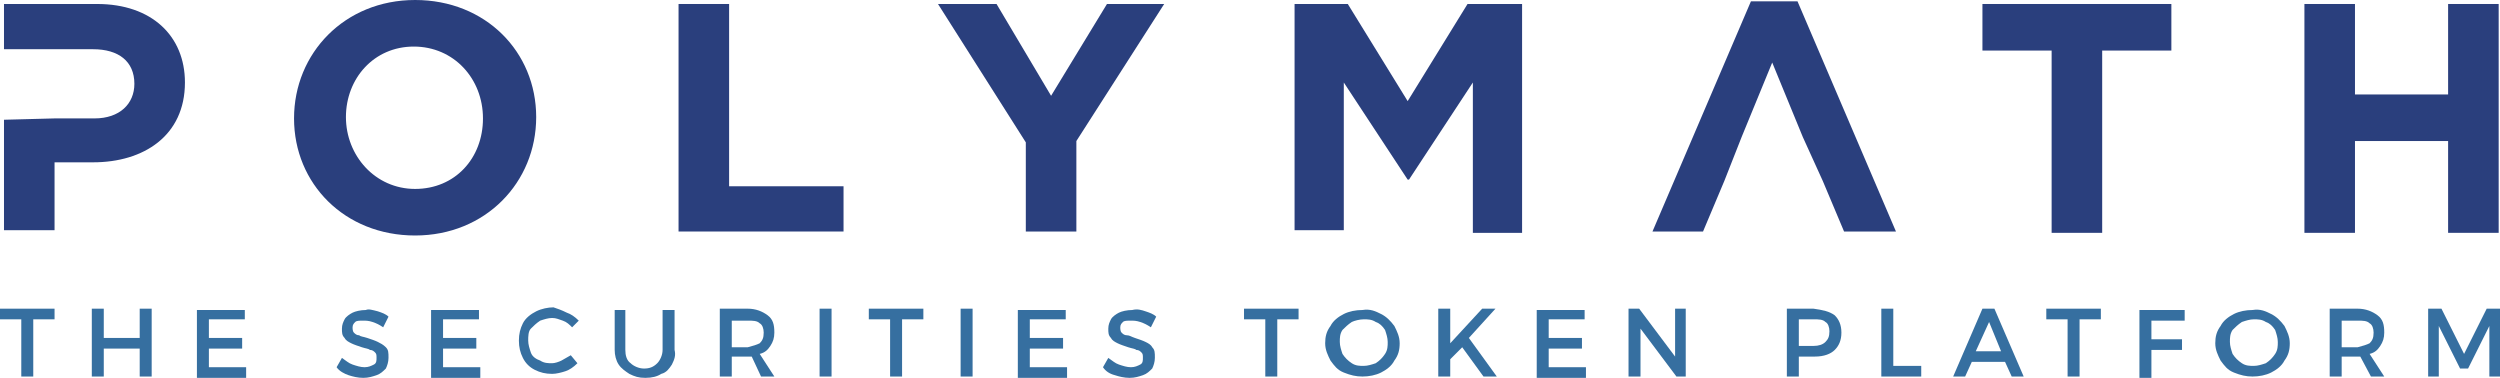
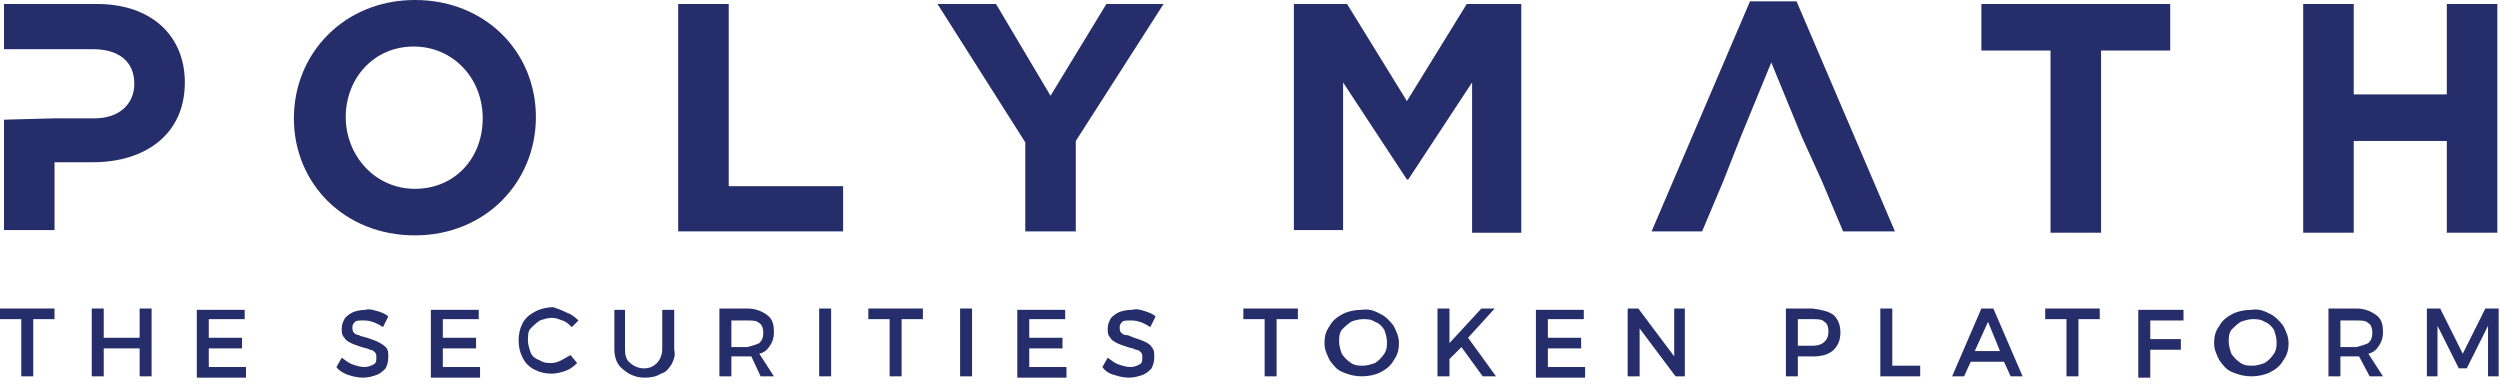
- <svg xmlns="http://www.w3.org/2000/svg" version="1.1" x="0px" y="0px" width="187.9px" height="28.4px" viewBox="0 0 187.9 28.4" style="enable-background:new 0 0 187.9 28.4;" xml:space="preserve">
-   <style type="text/css">
- 	.st0{fill:#2A3F7D;}
- 	.st1{fill:#366FA0;}
- </style>
-   <defs>
- </defs>
-   <path class="st0" d="M4.1,8.9h3c1.9,0,3-1.1,3-2.6v0c0-1.7-1.2-2.6-3.1-2.6H4.1l-3.8,0V0.3h7c4.1,0,6.6,2.4,6.6,5.9v0  c0,4-3.1,6-6.9,6H4.1v5.1H0.3V9L4.1,8.9z" />
-   <path class="st0" d="M22.1,8.9L22.1,8.9C22.1,4,25.9,0,31.2,0c5.3,0,9.1,3.9,9.1,8.8v0c0,4.9-3.8,8.9-9.1,8.9  C25.9,17.7,22.1,13.8,22.1,8.9z M36.3,8.9L36.3,8.9c0-3-2.2-5.4-5.2-5.4c-3,0-5.1,2.4-5.1,5.3v0c0,2.9,2.2,5.4,5.2,5.4  S36.3,11.9,36.3,8.9z" />
-   <path class="st0" d="M51,0.3h3.8V14h8.6v3.4H51V0.3z" />
-   <path class="st0" d="M77.1,10.7L70.5,0.3h4.4L79,7.2l4.2-6.9h4.3l-6.6,10.3v6.8h-3.8V10.7z" />
-   <path class="st0" d="M97.2,0.3h4.1l4.5,7.3l4.5-7.3h4.1v17.2h-3.7V6.2l-4.8,7.3h-0.1l-4.8-7.3v11.1h-3.7V0.3z" />
-   <path class="st0" d="M135.5,10.3l-2.3-5.6l-2.3,5.6l-1.3,3.3l-1.6,3.8h-3.8l7.4-17.3h3.5l7.4,17.3h-3.9l-1.6-3.8L135.5,10.3z" />
-   <path class="st0" d="M154.2,3.8H149V0.3h14.2v3.5H158v13.7h-3.8V3.8z" />
-   <path class="st0" d="M173.2,0.3h3.8v6.8h7V0.3h3.8v17.2h-3.8v-6.9h-7v6.9h-3.8V0.3z" />
-   <g>
-     <path class="st1" d="M2.5,24v4.3H1.6V24H0v-0.8h4.1V24H2.5z" />
-     <path class="st1" d="M10.5,28.3v-2.1H7.8v2.1H6.9v-5.1h0.9v2.2h2.7v-2.2h0.9v5.1H10.5z" />
-     <path class="st1" d="M15.7,24v1.4h2.5v0.8h-2.5v1.4h2.8v0.8h-3.7v-5.1h3.6V24H15.7z" />
-     <path class="st1" d="M28.4,23.4c0.3,0.1,0.6,0.2,0.8,0.4l-0.4,0.8c-0.3-0.2-0.5-0.3-0.8-0.4c-0.3-0.1-0.5-0.1-0.7-0.1   c-0.3,0-0.5,0-0.6,0.1c-0.1,0.1-0.2,0.2-0.2,0.4c0,0.1,0,0.3,0.1,0.4c0.1,0.1,0.2,0.2,0.4,0.2c0.1,0.1,0.3,0.1,0.6,0.2   c0.3,0.1,0.6,0.2,0.8,0.3c0.2,0.1,0.4,0.2,0.6,0.4c0.2,0.2,0.2,0.4,0.2,0.8c0,0.3-0.1,0.6-0.2,0.8c-0.2,0.2-0.4,0.4-0.7,0.5   c-0.3,0.1-0.6,0.2-1,0.2c-0.4,0-0.8-0.1-1.1-0.2s-0.7-0.3-0.9-0.6l0.4-0.7c0.3,0.2,0.5,0.4,0.8,0.5c0.3,0.1,0.6,0.2,0.9,0.2   c0.3,0,0.5-0.1,0.7-0.2c0.2-0.1,0.2-0.3,0.2-0.5c0-0.2,0-0.3-0.1-0.4c-0.1-0.1-0.2-0.2-0.4-0.2c-0.1-0.1-0.3-0.1-0.6-0.2   c-0.3-0.1-0.6-0.2-0.8-0.3c-0.2-0.1-0.4-0.2-0.5-0.4c-0.2-0.2-0.2-0.4-0.2-0.7c0-0.3,0.1-0.5,0.2-0.7s0.4-0.4,0.6-0.5   s0.6-0.2,1-0.2C27.7,23.2,28,23.3,28.4,23.4z" />
-     <path class="st1" d="M33.3,24v1.4h2.5v0.8h-2.5v1.4h2.8v0.8h-3.7v-5.1H36V24H33.3z" />
-     <path class="st1" d="M42.6,23.5c0.3,0.1,0.6,0.3,0.9,0.6L43,24.6c-0.2-0.2-0.4-0.4-0.7-0.5c-0.3-0.1-0.5-0.2-0.8-0.2   c-0.3,0-0.6,0.1-0.9,0.2c-0.3,0.2-0.5,0.4-0.7,0.6s-0.2,0.6-0.2,0.9c0,0.3,0.1,0.6,0.2,0.9s0.4,0.5,0.7,0.6   c0.3,0.2,0.6,0.2,0.9,0.2c0.2,0,0.5-0.1,0.7-0.2c0.2-0.1,0.5-0.3,0.7-0.4l0.5,0.6c-0.3,0.3-0.6,0.5-0.9,0.6c-0.3,0.1-0.7,0.2-1,0.2   c-0.5,0-0.9-0.1-1.3-0.3s-0.7-0.5-0.9-0.9s-0.3-0.8-0.3-1.3c0-0.5,0.1-0.9,0.3-1.3c0.2-0.4,0.6-0.7,1-0.9c0.4-0.2,0.9-0.3,1.3-0.3   C41.9,23.2,42.2,23.3,42.6,23.5z" />
-     <path class="st1" d="M50.5,27.4c-0.2,0.3-0.4,0.6-0.8,0.7c-0.3,0.2-0.7,0.3-1.2,0.3s-0.8-0.1-1.2-0.3c-0.3-0.2-0.6-0.4-0.8-0.7   c-0.2-0.3-0.3-0.7-0.3-1.1v-3h0.8v3c0,0.4,0.1,0.8,0.4,1c0.2,0.2,0.6,0.4,1,0.4c0.4,0,0.7-0.1,1-0.4c0.2-0.2,0.4-0.6,0.4-1v-3h0.9   v3C50.8,26.7,50.7,27,50.5,27.4z" />
-     <path class="st1" d="M56.5,26.8c0,0-0.1,0-0.2,0H55v1.5h-0.9v-5.1h2.1c0.6,0,1.1,0.2,1.5,0.5c0.4,0.3,0.5,0.7,0.5,1.3   c0,0.4-0.1,0.7-0.3,1c-0.2,0.3-0.4,0.5-0.8,0.6l1.1,1.7h-1L56.5,26.8z M57.1,25.8c0.2-0.2,0.3-0.4,0.3-0.8c0-0.3-0.1-0.6-0.3-0.7   c-0.2-0.2-0.5-0.2-0.9-0.2H55v2h1.2C56.6,26,56.9,25.9,57.1,25.8z" />
-     <path class="st1" d="M61.6,28.3v-5.1h0.9v5.1H61.6z" />
-     <path class="st1" d="M67.8,24v4.3h-0.9V24h-1.6v-0.8h4.1V24H67.8z" />
-     <path class="st1" d="M72.2,28.3v-5.1h0.9v5.1H72.2z" />
-     <path class="st1" d="M77.4,24v1.4h2.5v0.8h-2.5v1.4h2.8v0.8h-3.7v-5.1h3.6V24H77.4z" />
-     <path class="st1" d="M86.1,23.4c0.3,0.1,0.6,0.2,0.8,0.4l-0.4,0.8c-0.3-0.2-0.5-0.3-0.8-0.4c-0.3-0.1-0.5-0.1-0.7-0.1   c-0.3,0-0.5,0-0.6,0.1c-0.1,0.1-0.2,0.2-0.2,0.4c0,0.1,0,0.3,0.1,0.4c0.1,0.1,0.2,0.2,0.4,0.2s0.3,0.1,0.6,0.2   c0.3,0.1,0.6,0.2,0.8,0.3c0.2,0.1,0.4,0.2,0.5,0.4c0.2,0.2,0.2,0.4,0.2,0.8c0,0.3-0.1,0.6-0.2,0.8c-0.2,0.2-0.4,0.4-0.7,0.5   s-0.6,0.2-1,0.2c-0.4,0-0.8-0.1-1.1-0.2c-0.4-0.1-0.7-0.3-0.9-0.6l0.4-0.7c0.3,0.2,0.5,0.4,0.8,0.5c0.3,0.1,0.6,0.2,0.9,0.2   c0.3,0,0.5-0.1,0.7-0.2c0.2-0.1,0.2-0.3,0.2-0.5c0-0.2,0-0.3-0.1-0.4c-0.1-0.1-0.2-0.2-0.4-0.2c-0.1-0.1-0.3-0.1-0.6-0.2   c-0.3-0.1-0.6-0.2-0.8-0.3c-0.2-0.1-0.4-0.2-0.5-0.4c-0.2-0.2-0.2-0.4-0.2-0.7c0-0.3,0.1-0.5,0.2-0.7s0.4-0.4,0.6-0.5   s0.6-0.2,1-0.2C85.5,23.2,85.8,23.3,86.1,23.4z" />
-     <path class="st1" d="M96,24v4.3h-0.9V24h-1.6v-0.8h4.1V24H96z" />
-     <path class="st1" d="M103.8,23.6c0.4,0.2,0.7,0.5,1,0.9c0.2,0.4,0.4,0.8,0.4,1.3c0,0.5-0.1,0.9-0.4,1.3c-0.2,0.4-0.6,0.7-1,0.9   s-0.9,0.3-1.4,0.3c-0.5,0-0.9-0.1-1.4-0.3s-0.7-0.5-1-0.9c-0.2-0.4-0.4-0.8-0.4-1.3c0-0.5,0.1-0.9,0.4-1.3c0.2-0.4,0.6-0.7,1-0.9   c0.4-0.2,0.9-0.3,1.4-0.3C103,23.2,103.4,23.4,103.8,23.6z M101.6,24.2c-0.3,0.2-0.5,0.4-0.7,0.6c-0.2,0.3-0.2,0.6-0.2,0.9   c0,0.3,0.1,0.6,0.2,0.9c0.2,0.3,0.4,0.5,0.7,0.7c0.3,0.2,0.6,0.2,0.9,0.2c0.3,0,0.6-0.1,0.9-0.2c0.3-0.2,0.5-0.4,0.7-0.7   c0.2-0.3,0.2-0.6,0.2-0.9c0-0.3-0.1-0.6-0.2-0.9c-0.2-0.3-0.4-0.5-0.7-0.6c-0.3-0.2-0.6-0.2-0.9-0.2   C102.2,24,101.8,24.1,101.6,24.2z" />
-     <path class="st1" d="M109.9,26.1l-0.9,0.9v1.3h-0.9v-5.1h0.9v2.6l2.4-2.6h1l-2,2.2l2.1,2.9h-1L109.9,26.1z" />
-     <path class="st1" d="M116.4,24v1.4h2.5v0.8h-2.5v1.4h2.8v0.8h-3.7v-5.1h3.6V24H116.4z" />
-     <path class="st1" d="M126,28.3l-2.7-3.6v3.6h-0.9v-5.1h0.8l2.7,3.6v-3.6h0.8v5.1H126z" />
-     <path class="st1" d="M137.9,23.7c0.3,0.3,0.5,0.7,0.5,1.3c0,0.6-0.2,1-0.5,1.3c-0.3,0.3-0.8,0.5-1.5,0.5h-1.2v1.5h-0.9v-5.1h2   C137,23.3,137.5,23.4,137.9,23.7z M135.2,26h1.1c0.4,0,0.7-0.1,0.9-0.3c0.2-0.2,0.3-0.4,0.3-0.8c0-0.3-0.1-0.6-0.3-0.7   c-0.2-0.2-0.5-0.2-0.9-0.2h-1.1V26z" />
-     <path class="st1" d="M144.4,27.5v0.8h-3v-5.1h0.9v4.3H144.4z" />
-     <path class="st1" d="M148.2,27.2l-0.5,1.1h-0.9l2.2-5.1h0.9l2.2,5.1h-0.9l-0.5-1.1H148.2z M149.5,24.2l-1,2.2h1.9L149.5,24.2z" />
-     <path class="st1" d="M156.3,24v4.3h-0.9V24h-1.6v-0.8h4.1V24H156.3z" />
-     <path class="st1" d="M161.7,24v1.5h2.3v0.8h-2.3v2.1h-0.9v-5.1h3.4l0,0.8H161.7z" />
-     <path class="st1" d="M170.7,23.6c0.4,0.2,0.7,0.5,1,0.9c0.2,0.4,0.4,0.8,0.4,1.3c0,0.5-0.1,0.9-0.4,1.3c-0.2,0.4-0.6,0.7-1,0.9   s-0.9,0.3-1.4,0.3c-0.5,0-0.9-0.1-1.4-0.3s-0.7-0.5-1-0.9c-0.2-0.4-0.4-0.8-0.4-1.3c0-0.5,0.1-0.9,0.4-1.3c0.2-0.4,0.6-0.7,1-0.9   c0.4-0.2,0.9-0.3,1.4-0.3C169.9,23.2,170.3,23.4,170.7,23.6z M168.5,24.2c-0.3,0.2-0.5,0.4-0.7,0.6c-0.2,0.3-0.2,0.6-0.2,0.9   c0,0.3,0.1,0.6,0.2,0.9c0.2,0.3,0.4,0.5,0.7,0.7c0.3,0.2,0.6,0.2,0.9,0.2c0.3,0,0.6-0.1,0.9-0.2c0.3-0.2,0.5-0.4,0.7-0.7   c0.2-0.3,0.2-0.6,0.2-0.9c0-0.3-0.1-0.6-0.2-0.9c-0.2-0.3-0.4-0.5-0.7-0.6c-0.3-0.2-0.6-0.2-0.9-0.2   C169.1,24,168.8,24.1,168.5,24.2z" />
-     <path class="st1" d="M177.4,26.8c0,0-0.1,0-0.2,0H176v1.5h-0.9v-5.1h2.1c0.6,0,1.1,0.2,1.5,0.5c0.4,0.3,0.5,0.7,0.5,1.3   c0,0.4-0.1,0.7-0.3,1s-0.4,0.5-0.8,0.6l1.1,1.7h-1L177.4,26.8z M178.1,25.8c0.2-0.2,0.3-0.4,0.3-0.8c0-0.3-0.1-0.6-0.3-0.7   c-0.2-0.2-0.5-0.2-0.9-0.2H176v2h1.2C177.6,26,177.9,25.9,178.1,25.8z" />
-     <path class="st1" d="M187.1,28.3l0-3.8l-1.6,3.2h-0.6l-1.6-3.2v3.8h-0.8v-5.1h1l1.7,3.4l1.7-3.4h1v5.1H187.1z" />
+ <svg xmlns="http://www.w3.org/2000/svg" width="188px" height="29px" viewBox="0 0 188 29" version="1.1">
+   <defs />
+   <g id="Page-1" stroke="none" stroke-width="1" fill="none" fill-rule="evenodd">
+     <g id="2.1-Token-Symbol-Registration-no-metamask-2" transform="translate(-72, -50)" fill="#252E6A" fill-rule="nonzero">
+       <g id="logo-dark" transform="translate(72, 50)">
+         <path d="M4.1,8.9 L7.1,8.9 C9,8.9 10.1,7.8 10.1,6.3 C10.1,4.6 8.9,3.7 7,3.7 L4.1,3.7 L0.3,3.7 L0.3,0.3 L7.3,0.3 C11.4,0.3 13.9,2.7 13.9,6.2 C13.9,10.2 10.8,12.2 7,12.2 L4.1,12.2 L4.1,17.3 L0.3,17.3 L0.3,9 L4.1,8.9 Z" id="Shape" />
+         <path d="M22.1,8.9 C22.1,4 25.9,0 31.2,0 C36.5,0 40.3,3.9 40.3,8.8 C40.3,13.7 36.5,17.7 31.2,17.7 C25.9,17.7 22.1,13.8 22.1,8.9 Z M36.3,8.9 C36.3,5.9 34.1,3.5 31.1,3.5 C28.1,3.5 26,5.9 26,8.8 C26,11.7 28.2,14.2 31.2,14.2 C34.2,14.2 36.3,11.9 36.3,8.9 Z" id="Shape" />
+         <polygon id="Shape" points="51 0.3 54.8 0.3 54.8 14 63.4 14 63.4 17.4 51 17.4" />
+         <polygon id="Shape" points="77.1 10.7 70.5 0.3 74.9 0.3 79 7.2 83.2 0.3 87.5 0.3 80.9 10.6 80.9 17.4 77.1 17.4 77.1 10.7" />
+         <polygon id="Shape" points="97.2 0.3 101.3 0.3 105.8 7.6 110.3 0.3 114.4 0.3 114.4 17.5 110.7 17.5 110.7 6.2 105.9 13.5 105.8 13.5 101 6.2 101 17.3 97.3 17.3 97.3 0.3" />
+         <polygon id="Shape" points="135.5 10.3 133.2 4.7 130.9 10.3 129.6 13.6 128 17.4 124.2 17.4 131.6 0.1 135.1 0.1 142.5 17.4 138.6 17.4 137 13.6" />
+         <polygon id="Shape" points="154.2 3.8 149 3.8 149 0.3 163.2 0.3 163.2 3.8 158 3.8 158 17.5 154.2 17.5" />
+         <polygon id="Shape" points="173.2 0.3 177 0.3 177 7.1 184 7.1 184 0.3 187.8 0.3 187.8 17.5 184 17.5 184 10.6 177 10.6 177 17.5 173.2 17.5" />
+         <g id="Group" transform="translate(0, 23)">
+           <polygon id="Shape" points="2.5 1 2.5 5.3 1.6 5.3 1.6 1 0 1 0 0.2 4.1 0.2 4.1 1" />
+           <polygon id="Shape" points="10.5 5.3 10.5 3.2 7.8 3.2 7.8 5.3 6.9 5.3 6.9 0.2 7.8 0.2 7.8 2.4 10.5 2.4 10.5 0.2 11.4 0.2 11.4 5.3 10.5 5.3" />
+           <polygon id="Shape" points="15.7 1 15.7 2.4 18.2 2.4 18.2 3.2 15.7 3.2 15.7 4.6 18.5 4.6 18.5 5.4 14.8 5.4 14.8 0.3 18.4 0.3 18.4 1" />
+           <path d="M28.4,0.4 C28.7,0.5 29,0.6 29.2,0.8 L28.8,1.6 C28.5,1.4 28.3,1.3 28,1.2 C27.7,1.1 27.5,1.1 27.3,1.1 C27,1.1 26.8,1.1 26.7,1.2 C26.6,1.3 26.5,1.4 26.5,1.6 C26.5,1.7 26.5,1.9 26.6,2 C26.7,2.1 26.8,2.2 27,2.2 C27.1,2.3 27.3,2.3 27.6,2.4 C27.9,2.5 28.2,2.6 28.4,2.7 C28.6,2.8 28.8,2.9 29,3.1 C29.2,3.3 29.2,3.5 29.2,3.9 C29.2,4.2 29.1,4.5 29,4.7 C28.8,4.9 28.6,5.1 28.3,5.2 C28,5.3 27.7,5.4 27.3,5.4 C26.9,5.4 26.5,5.3 26.2,5.2 C25.9,5.1 25.5,4.9 25.3,4.6 L25.7,3.9 C26,4.1 26.2,4.3 26.5,4.4 C26.8,4.5 27.1,4.6 27.4,4.6 C27.7,4.6 27.9,4.5 28.1,4.4 C28.3,4.3 28.3,4.1 28.3,3.9 C28.3,3.7 28.3,3.6 28.2,3.5 C28.1,3.4 28,3.3 27.8,3.3 C27.7,3.2 27.5,3.2 27.2,3.1 C26.9,3 26.6,2.9 26.4,2.8 C26.2,2.7 26,2.6 25.9,2.4 C25.7,2.2 25.7,2 25.7,1.7 C25.7,1.4 25.8,1.2 25.9,1 C26,0.8 26.3,0.6 26.5,0.5 C26.7,0.4 27.1,0.3 27.5,0.3 C27.7,0.2 28,0.3 28.4,0.4 Z" id="Shape" />
+           <polygon id="Shape" points="33.3 1 33.3 2.4 35.8 2.4 35.8 3.2 33.3 3.2 33.3 4.6 36.1 4.6 36.1 5.4 32.4 5.4 32.4 0.3 36 0.3 36 1" />
+           <path d="M42.6,0.5 C42.9,0.6 43.2,0.8 43.5,1.1 L43,1.6 C42.8,1.4 42.6,1.2 42.3,1.1 C42,1 41.8,0.9 41.5,0.9 C41.2,0.9 40.9,1 40.6,1.1 C40.3,1.3 40.1,1.5 39.9,1.7 C39.7,1.9 39.7,2.3 39.7,2.6 C39.7,2.9 39.8,3.2 39.9,3.5 C40,3.8 40.3,4 40.6,4.1 C40.9,4.3 41.2,4.3 41.5,4.3 C41.7,4.3 42,4.2 42.2,4.1 C42.4,4 42.7,3.8 42.9,3.7 L43.4,4.3 C43.1,4.6 42.8,4.8 42.5,4.9 C42.2,5 41.8,5.1 41.5,5.1 C41,5.1 40.6,5 40.2,4.8 C39.8,4.6 39.5,4.3 39.3,3.9 C39.1,3.5 39,3.1 39,2.6 C39,2.1 39.1,1.7 39.3,1.3 C39.5,0.9 39.9,0.6 40.3,0.4 C40.7,0.2 41.2,0.1 41.6,0.1 C41.9,0.2 42.2,0.3 42.6,0.5 Z" id="Shape" />
+           <path d="M50.5,4.4 C50.3,4.7 50.1,5 49.7,5.1 C49.4,5.3 49,5.4 48.5,5.4 C48,5.4 47.7,5.3 47.3,5.1 C47,4.9 46.7,4.7 46.5,4.4 C46.3,4.1 46.2,3.7 46.2,3.3 L46.2,0.3 L47,0.3 L47,3.3 C47,3.7 47.1,4.1 47.4,4.3 C47.6,4.5 48,4.7 48.4,4.7 C48.8,4.7 49.1,4.6 49.4,4.3 C49.6,4.1 49.8,3.7 49.8,3.3 L49.8,0.3 L50.7,0.3 L50.7,3.3 C50.8,3.7 50.7,4 50.5,4.4 Z" id="Shape" />
+           <path d="M56.5,3.8 C56.5,3.8 56.4,3.8 56.3,3.8 L55,3.8 L55,5.3 L54.1,5.3 L54.1,0.2 L56.2,0.2 C56.8,0.2 57.3,0.4 57.7,0.7 C58.1,1 58.2,1.4 58.2,2 C58.2,2.4 58.1,2.7 57.9,3 C57.7,3.3 57.5,3.5 57.1,3.6 L58.2,5.3 L57.2,5.3 L56.5,3.8 Z M57.1,2.8 C57.3,2.6 57.4,2.4 57.4,2 C57.4,1.7 57.3,1.4 57.1,1.3 C56.9,1.1 56.6,1.1 56.2,1.1 L55,1.1 L55,3.1 L56.2,3.1 C56.6,3 56.9,2.9 57.1,2.8 Z" id="Shape" />
+           <polygon id="Shape" points="61.6 5.3 61.6 0.2 62.5 0.2 62.5 5.3 61.6 5.3" />
+           <polygon id="Shape" points="67.8 1 67.8 5.3 66.9 5.3 66.9 1 65.3 1 65.3 0.2 69.4 0.2 69.4 1" />
+           <polygon id="Shape" points="72.2 5.3 72.2 0.2 73.1 0.2 73.1 5.3 72.2 5.3" />
+           <polygon id="Shape" points="77.4 1 77.4 2.4 79.9 2.4 79.9 3.2 77.4 3.2 77.4 4.6 80.2 4.6 80.2 5.4 76.5 5.4 76.5 0.3 80.1 0.3 80.1 1" />
+           <path d="M86.1,0.4 C86.4,0.5 86.7,0.6 86.9,0.8 L86.5,1.6 C86.2,1.4 86,1.3 85.7,1.2 C85.4,1.1 85.2,1.1 85,1.1 C84.7,1.1 84.5,1.1 84.4,1.2 C84.3,1.3 84.2,1.4 84.2,1.6 C84.2,1.7 84.2,1.9 84.3,2 C84.4,2.1 84.5,2.2 84.7,2.2 C84.9,2.2 85,2.3 85.3,2.4 C85.6,2.5 85.9,2.6 86.1,2.7 C86.3,2.8 86.5,2.9 86.6,3.1 C86.8,3.3 86.8,3.5 86.8,3.9 C86.8,4.2 86.7,4.5 86.6,4.7 C86.4,4.9 86.2,5.1 85.9,5.2 C85.6,5.3 85.3,5.4 84.9,5.4 C84.5,5.4 84.1,5.3 83.8,5.2 C83.4,5.1 83.1,4.9 82.9,4.6 L83.3,3.9 C83.6,4.1 83.8,4.3 84.1,4.4 C84.4,4.5 84.7,4.6 85,4.6 C85.3,4.6 85.5,4.5 85.7,4.4 C85.9,4.3 85.9,4.1 85.9,3.9 C85.9,3.7 85.9,3.6 85.8,3.5 C85.7,3.4 85.6,3.3 85.4,3.3 C85.3,3.2 85.1,3.2 84.8,3.1 C84.5,3 84.2,2.9 84,2.8 C83.8,2.7 83.6,2.6 83.5,2.4 C83.3,2.2 83.3,2 83.3,1.7 C83.3,1.4 83.4,1.2 83.5,1 C83.6,0.8 83.9,0.6 84.1,0.5 C84.3,0.4 84.7,0.3 85.1,0.3 C85.5,0.2 85.8,0.3 86.1,0.4 Z" id="Shape" />
+           <polygon id="Shape" points="96 1 96 5.3 95.1 5.3 95.1 1 93.5 1 93.5 0.2 97.6 0.2 97.6 1" />
+           <path d="M103.8,0.6 C104.2,0.8 104.5,1.1 104.8,1.5 C105,1.9 105.2,2.3 105.2,2.8 C105.2,3.3 105.1,3.7 104.8,4.1 C104.6,4.5 104.2,4.8 103.8,5 C103.4,5.2 102.9,5.3 102.4,5.3 C101.9,5.3 101.5,5.2 101,5 C100.5,4.8 100.3,4.5 100,4.1 C99.8,3.7 99.6,3.3 99.6,2.8 C99.6,2.3 99.7,1.9 100,1.5 C100.2,1.1 100.6,0.8 101,0.6 C101.4,0.4 101.9,0.3 102.4,0.3 C103,0.2 103.4,0.4 103.8,0.6 Z M101.6,1.2 C101.3,1.4 101.1,1.6 100.9,1.8 C100.7,2.1 100.7,2.4 100.7,2.7 C100.7,3 100.8,3.3 100.9,3.6 C101.1,3.9 101.3,4.1 101.6,4.3 C101.9,4.5 102.2,4.5 102.5,4.5 C102.8,4.5 103.1,4.4 103.4,4.3 C103.7,4.1 103.9,3.9 104.1,3.6 C104.3,3.3 104.3,3 104.3,2.7 C104.3,2.4 104.2,2.1 104.1,1.8 C103.9,1.5 103.7,1.3 103.4,1.2 C103.1,1 102.8,1 102.5,1 C102.2,1 101.8,1.1 101.6,1.2 Z" id="Shape" />
+           <polygon id="Shape" points="109.9 3.1 109 4 109 5.3 108.1 5.3 108.1 0.2 109 0.2 109 2.8 111.4 0.2 112.4 0.2 110.4 2.4 112.5 5.3 111.5 5.3" />
+           <polygon id="Shape" points="116.4 1 116.4 2.4 118.9 2.4 118.9 3.2 116.4 3.2 116.4 4.6 119.2 4.6 119.2 5.4 115.5 5.4 115.5 0.3 119.1 0.3 119.1 1" />
+           <polygon id="Shape" points="126 5.3 123.3 1.7 123.3 5.3 122.4 5.3 122.4 0.2 123.2 0.2 125.9 3.8 125.9 0.2 126.7 0.2 126.7 5.3 126 5.3" />
+           <path d="M137.9,0.7 C138.2,1 138.4,1.4 138.4,2 C138.4,2.6 138.2,3 137.9,3.3 C137.6,3.6 137.1,3.8 136.4,3.8 L135.2,3.8 L135.2,5.3 L134.3,5.3 L134.3,0.2 L136.3,0.2 C137,0.3 137.5,0.4 137.9,0.7 Z M135.2,3 L136.3,3 C136.7,3 137,2.9 137.2,2.7 C137.4,2.5 137.5,2.3 137.5,1.9 C137.5,1.6 137.4,1.3 137.2,1.2 C137,1 136.7,1 136.3,1 L135.2,1 L135.2,3 Z" id="Shape" />
+           <polygon id="Shape" points="144.4 4.5 144.4 5.3 141.4 5.3 141.4 0.2 142.3 0.2 142.3 4.5 144.4 4.5" />
+           <path d="M148.2,4.2 L147.7,5.3 L146.8,5.3 L149,0.2 L149.9,0.2 L152.1,5.3 L151.2,5.3 L150.7,4.2 L148.2,4.2 Z M149.5,1.2 L148.5,3.4 L150.4,3.4 L149.5,1.2 Z" id="Shape" />
+           <polygon id="Shape" points="156.3 1 156.3 5.3 155.4 5.3 155.4 1 153.8 1 153.8 0.2 157.9 0.2 157.9 1" />
+           <polygon id="Shape" points="161.7 1 161.7 2.5 164 2.5 164 3.3 161.7 3.3 161.7 5.4 160.8 5.4 160.8 0.3 164.2 0.3 164.2 1.1 161.7 1.1" />
+           <path d="M170.7,0.6 C171.1,0.8 171.4,1.1 171.7,1.5 C171.9,1.9 172.1,2.3 172.1,2.8 C172.1,3.3 172,3.7 171.7,4.1 C171.5,4.5 171.1,4.8 170.7,5 C170.3,5.2 169.8,5.3 169.3,5.3 C168.8,5.3 168.4,5.2 167.9,5 C167.4,4.8 167.2,4.5 166.9,4.1 C166.7,3.7 166.5,3.3 166.5,2.8 C166.5,2.3 166.6,1.9 166.9,1.5 C167.1,1.1 167.5,0.8 167.9,0.6 C168.3,0.4 168.8,0.3 169.3,0.3 C169.9,0.2 170.3,0.4 170.7,0.6 Z M168.5,1.2 C168.2,1.4 168,1.6 167.8,1.8 C167.6,2.1 167.6,2.4 167.6,2.7 C167.6,3 167.7,3.3 167.8,3.6 C168,3.9 168.2,4.1 168.5,4.3 C168.8,4.5 169.1,4.5 169.4,4.5 C169.7,4.5 170,4.4 170.3,4.3 C170.6,4.1 170.8,3.9 171,3.6 C171.2,3.3 171.2,3 171.2,2.7 C171.2,2.4 171.1,2.1 171,1.8 C170.8,1.5 170.6,1.3 170.3,1.2 C170,1 169.7,1 169.4,1 C169.1,1 168.8,1.1 168.5,1.2 Z" id="Shape" />
+           <path d="M177.4,3.8 C177.4,3.8 177.3,3.8 177.2,3.8 L176,3.8 L176,5.3 L175.1,5.3 L175.1,0.2 L177.2,0.2 C177.8,0.2 178.3,0.4 178.7,0.7 C179.1,1 179.2,1.4 179.2,2 C179.2,2.4 179.1,2.7 178.9,3 C178.7,3.3 178.5,3.5 178.1,3.6 L179.2,5.3 L178.2,5.3 L177.4,3.8 Z M178.1,2.8 C178.3,2.6 178.4,2.4 178.4,2 C178.4,1.7 178.3,1.4 178.1,1.3 C177.9,1.1 177.6,1.1 177.2,1.1 L176,1.1 L176,3.1 L177.2,3.1 C177.6,3 177.9,2.9 178.1,2.8 Z" id="Shape" />
+           <polygon id="Shape" points="187.1 5.3 187.1 1.5 185.5 4.7 184.9 4.7 183.3 1.5 183.3 5.3 182.5 5.3 182.5 0.2 183.5 0.2 185.2 3.6 186.9 0.2 187.9 0.2 187.9 5.3 187.1 5.3" />
+         </g>
+       </g>
+     </g>
  </g>
</svg>
